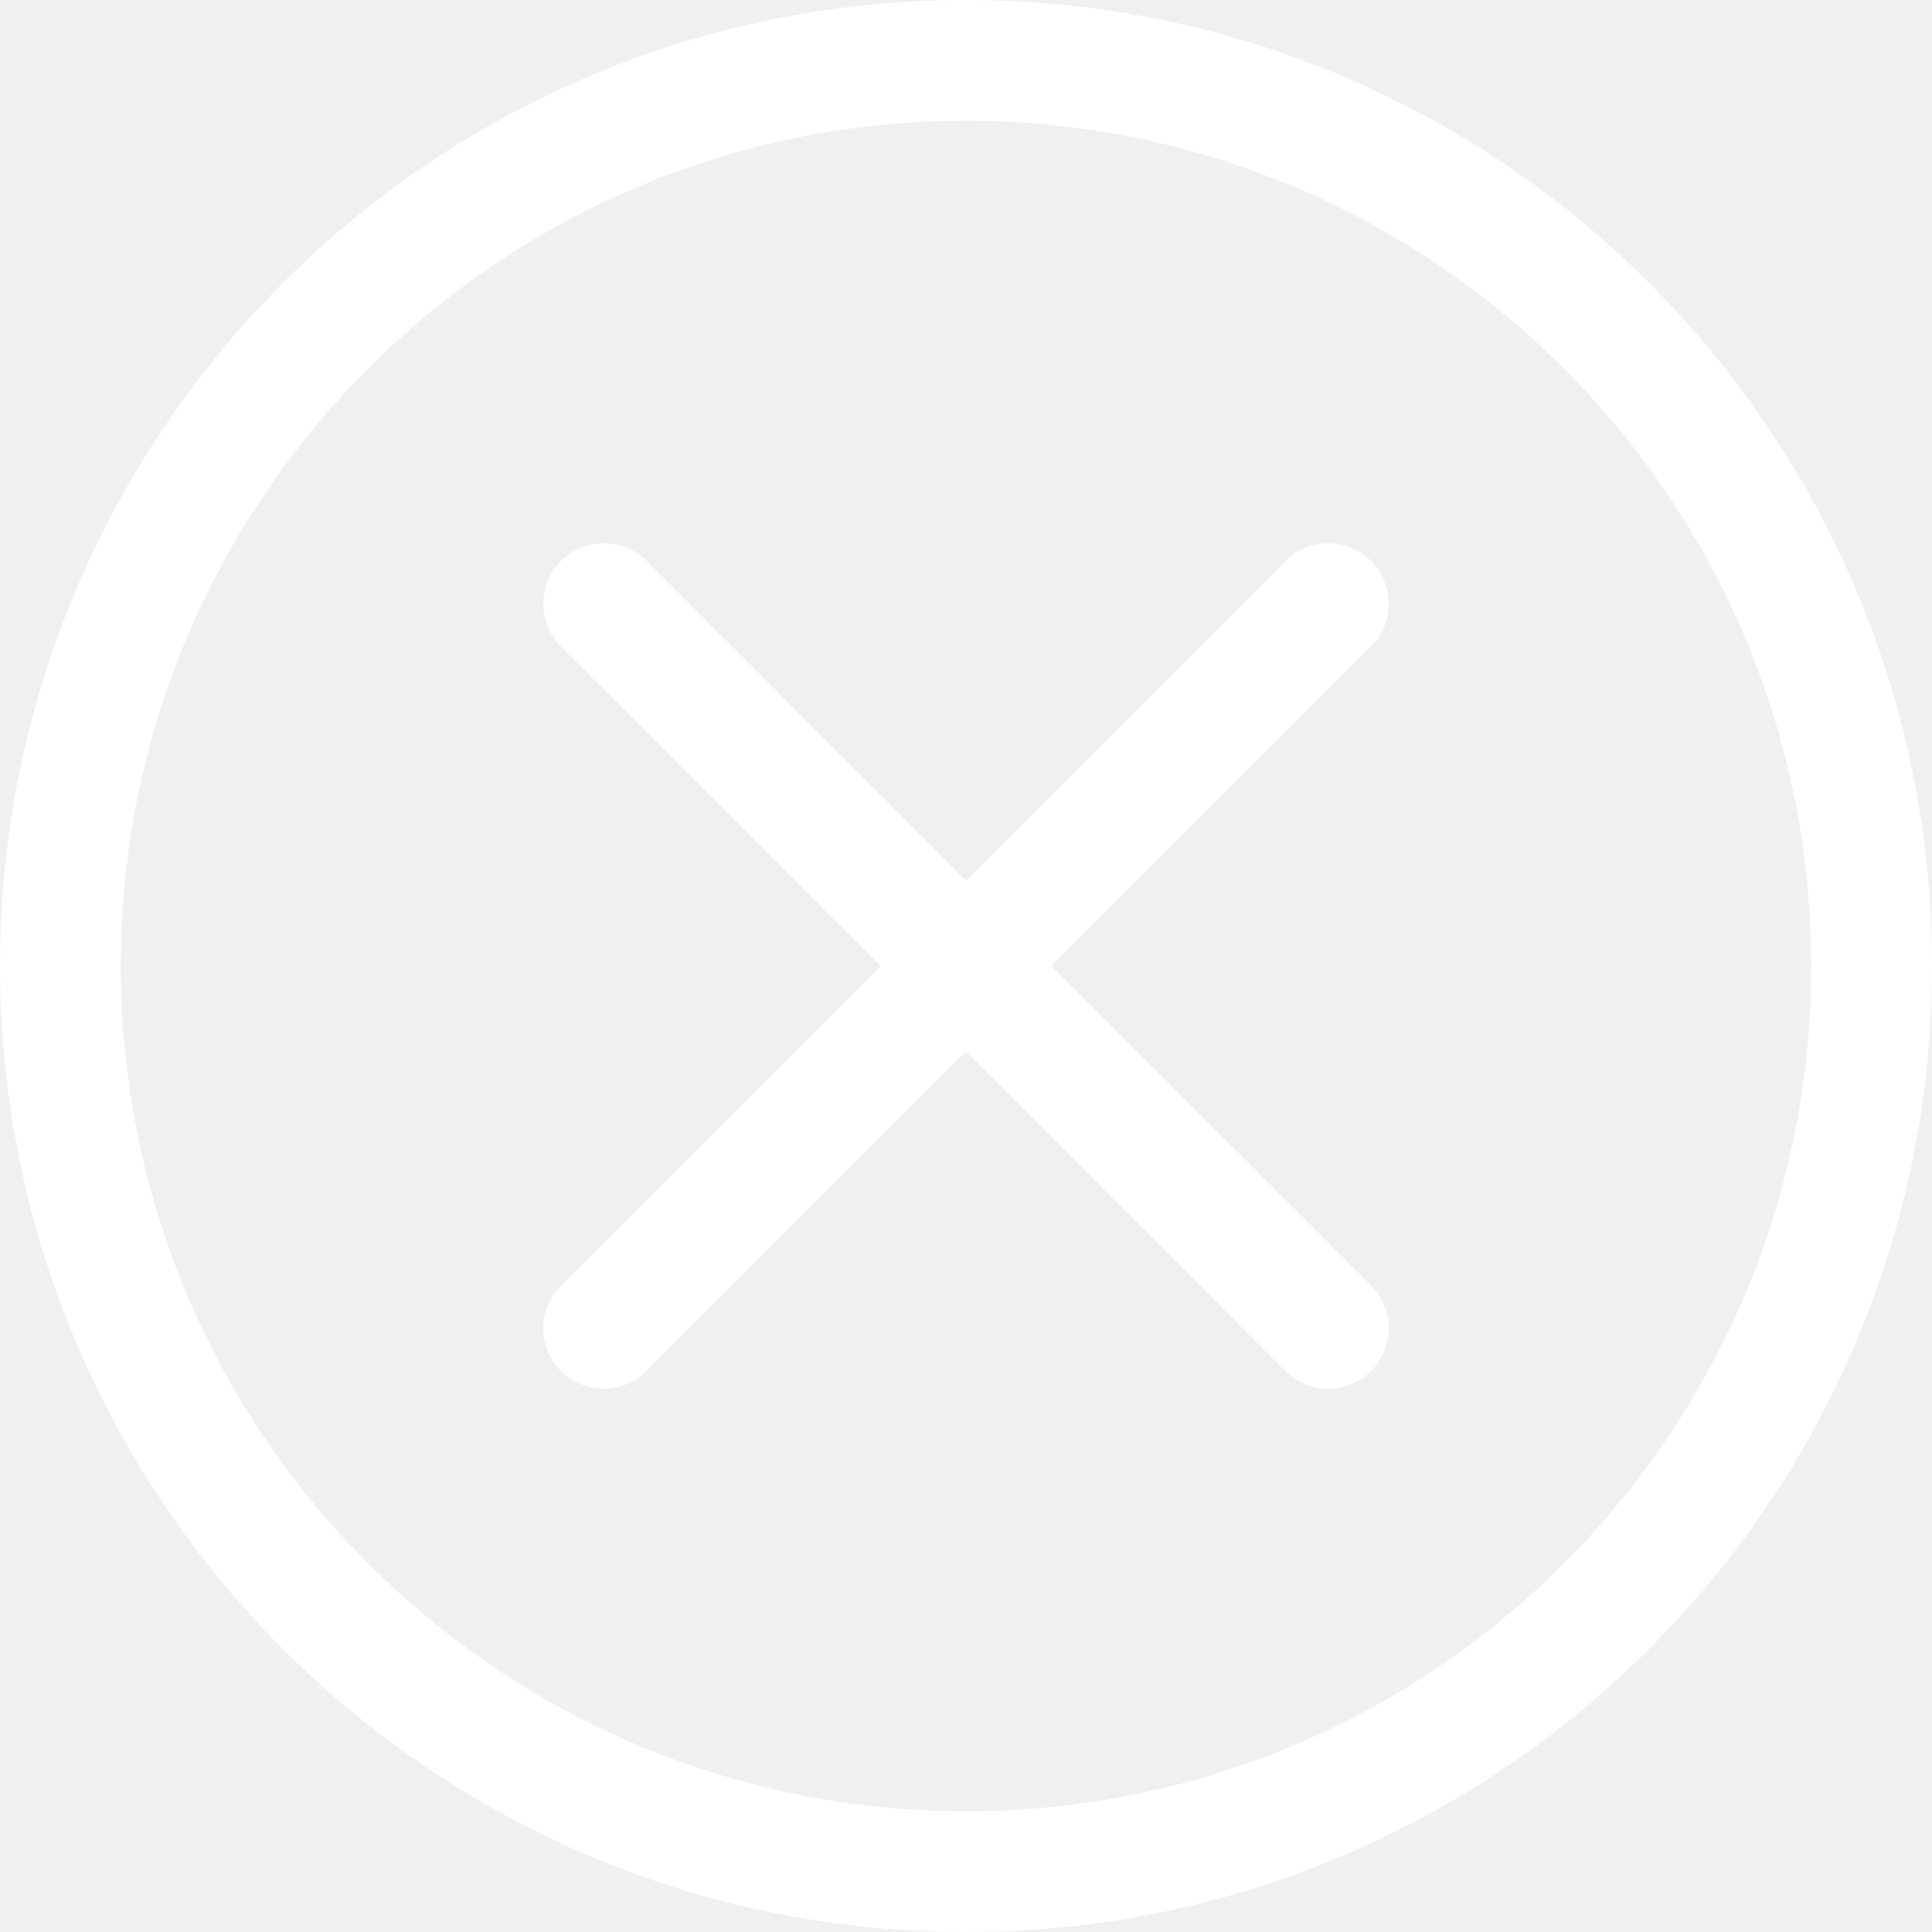
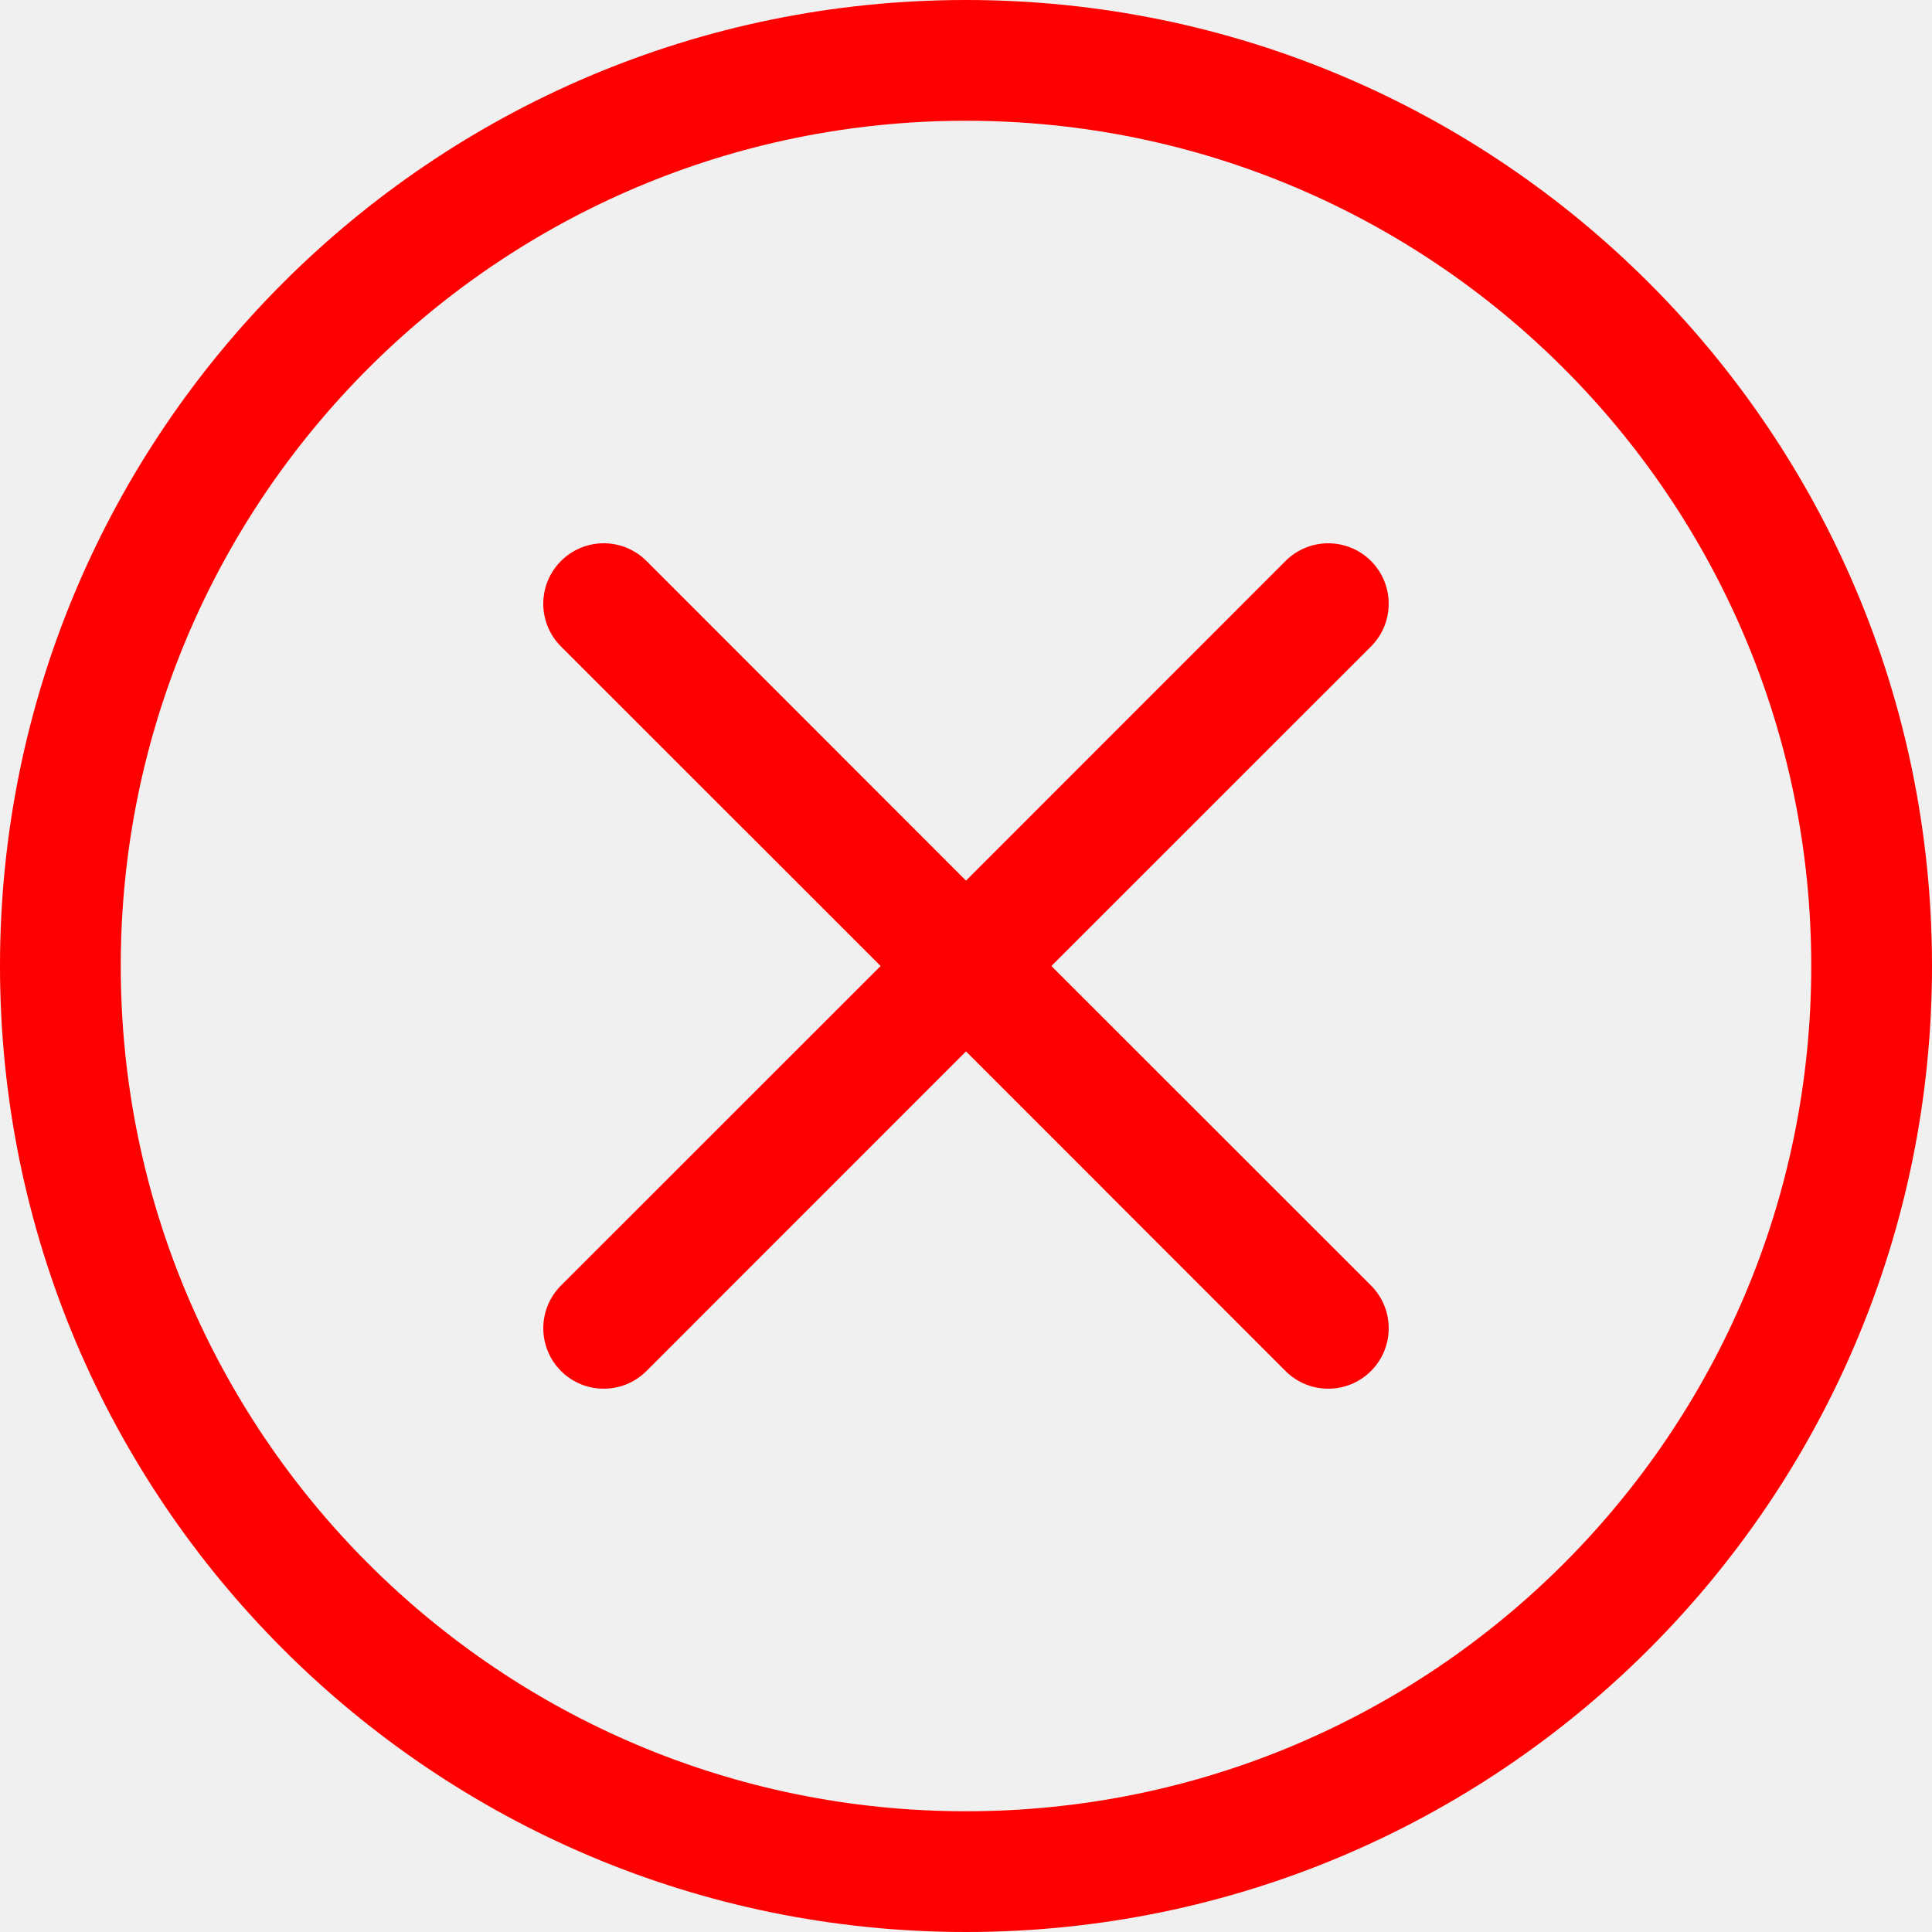
- <svg xmlns="http://www.w3.org/2000/svg" width="20" height="20" fill="white" class="bi bi-x-circle" viewBox="0 0 16 16">
+ <svg xmlns="http://www.w3.org/2000/svg" width="20" height="20" fill="red" class="bi bi-x-circle" viewBox="0 0 16 16">
  <path d="M8 15A7 7 0 1 1 8 1a7 7 0 0 1 0 14zm0 1A8 8 0 1 0 8 0a8 8 0 0 0 0 16z" />
  <path d="M4.646 4.646a.5.5 0 0 1 .708 0L8 7.293l2.646-2.647a.5.5 0 0 1 .708.708L8.707 8l2.647 2.646a.5.5 0 0 1-.708.708L8 8.707l-2.646 2.647a.5.5 0 0 1-.708-.708L7.293 8 4.646 5.354a.5.5 0 0 1 0-.708z" />
</svg>
